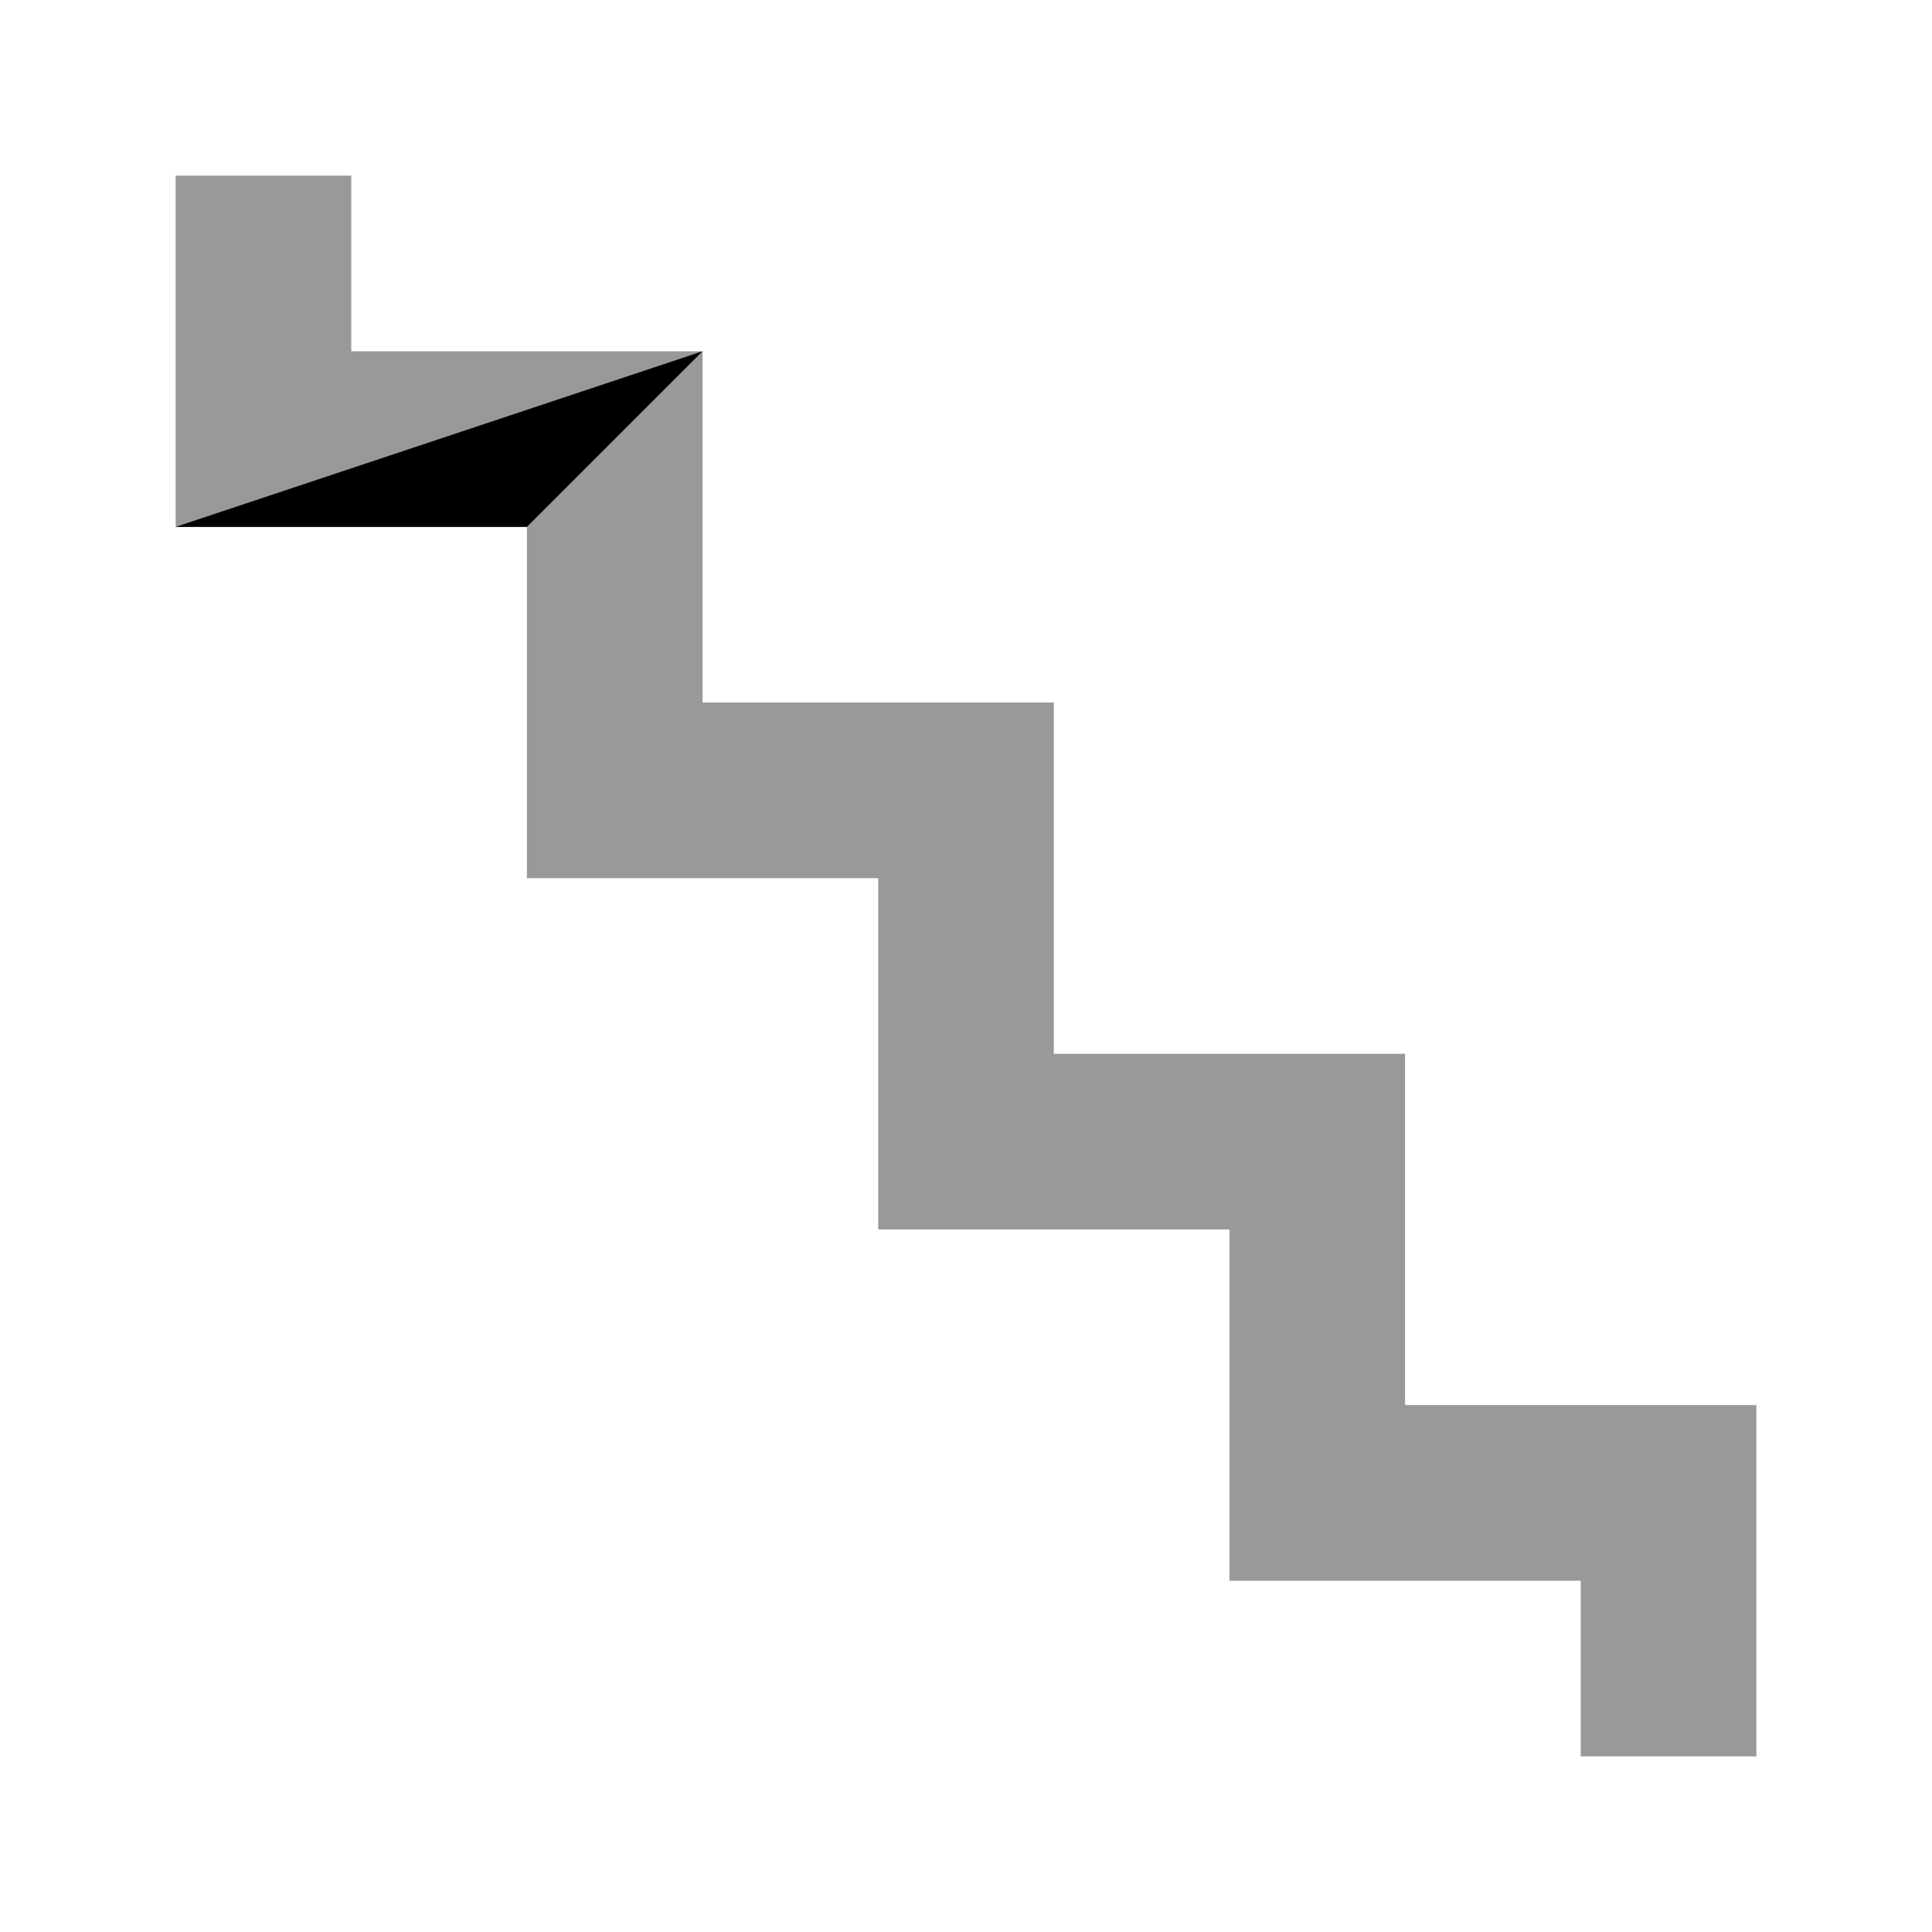
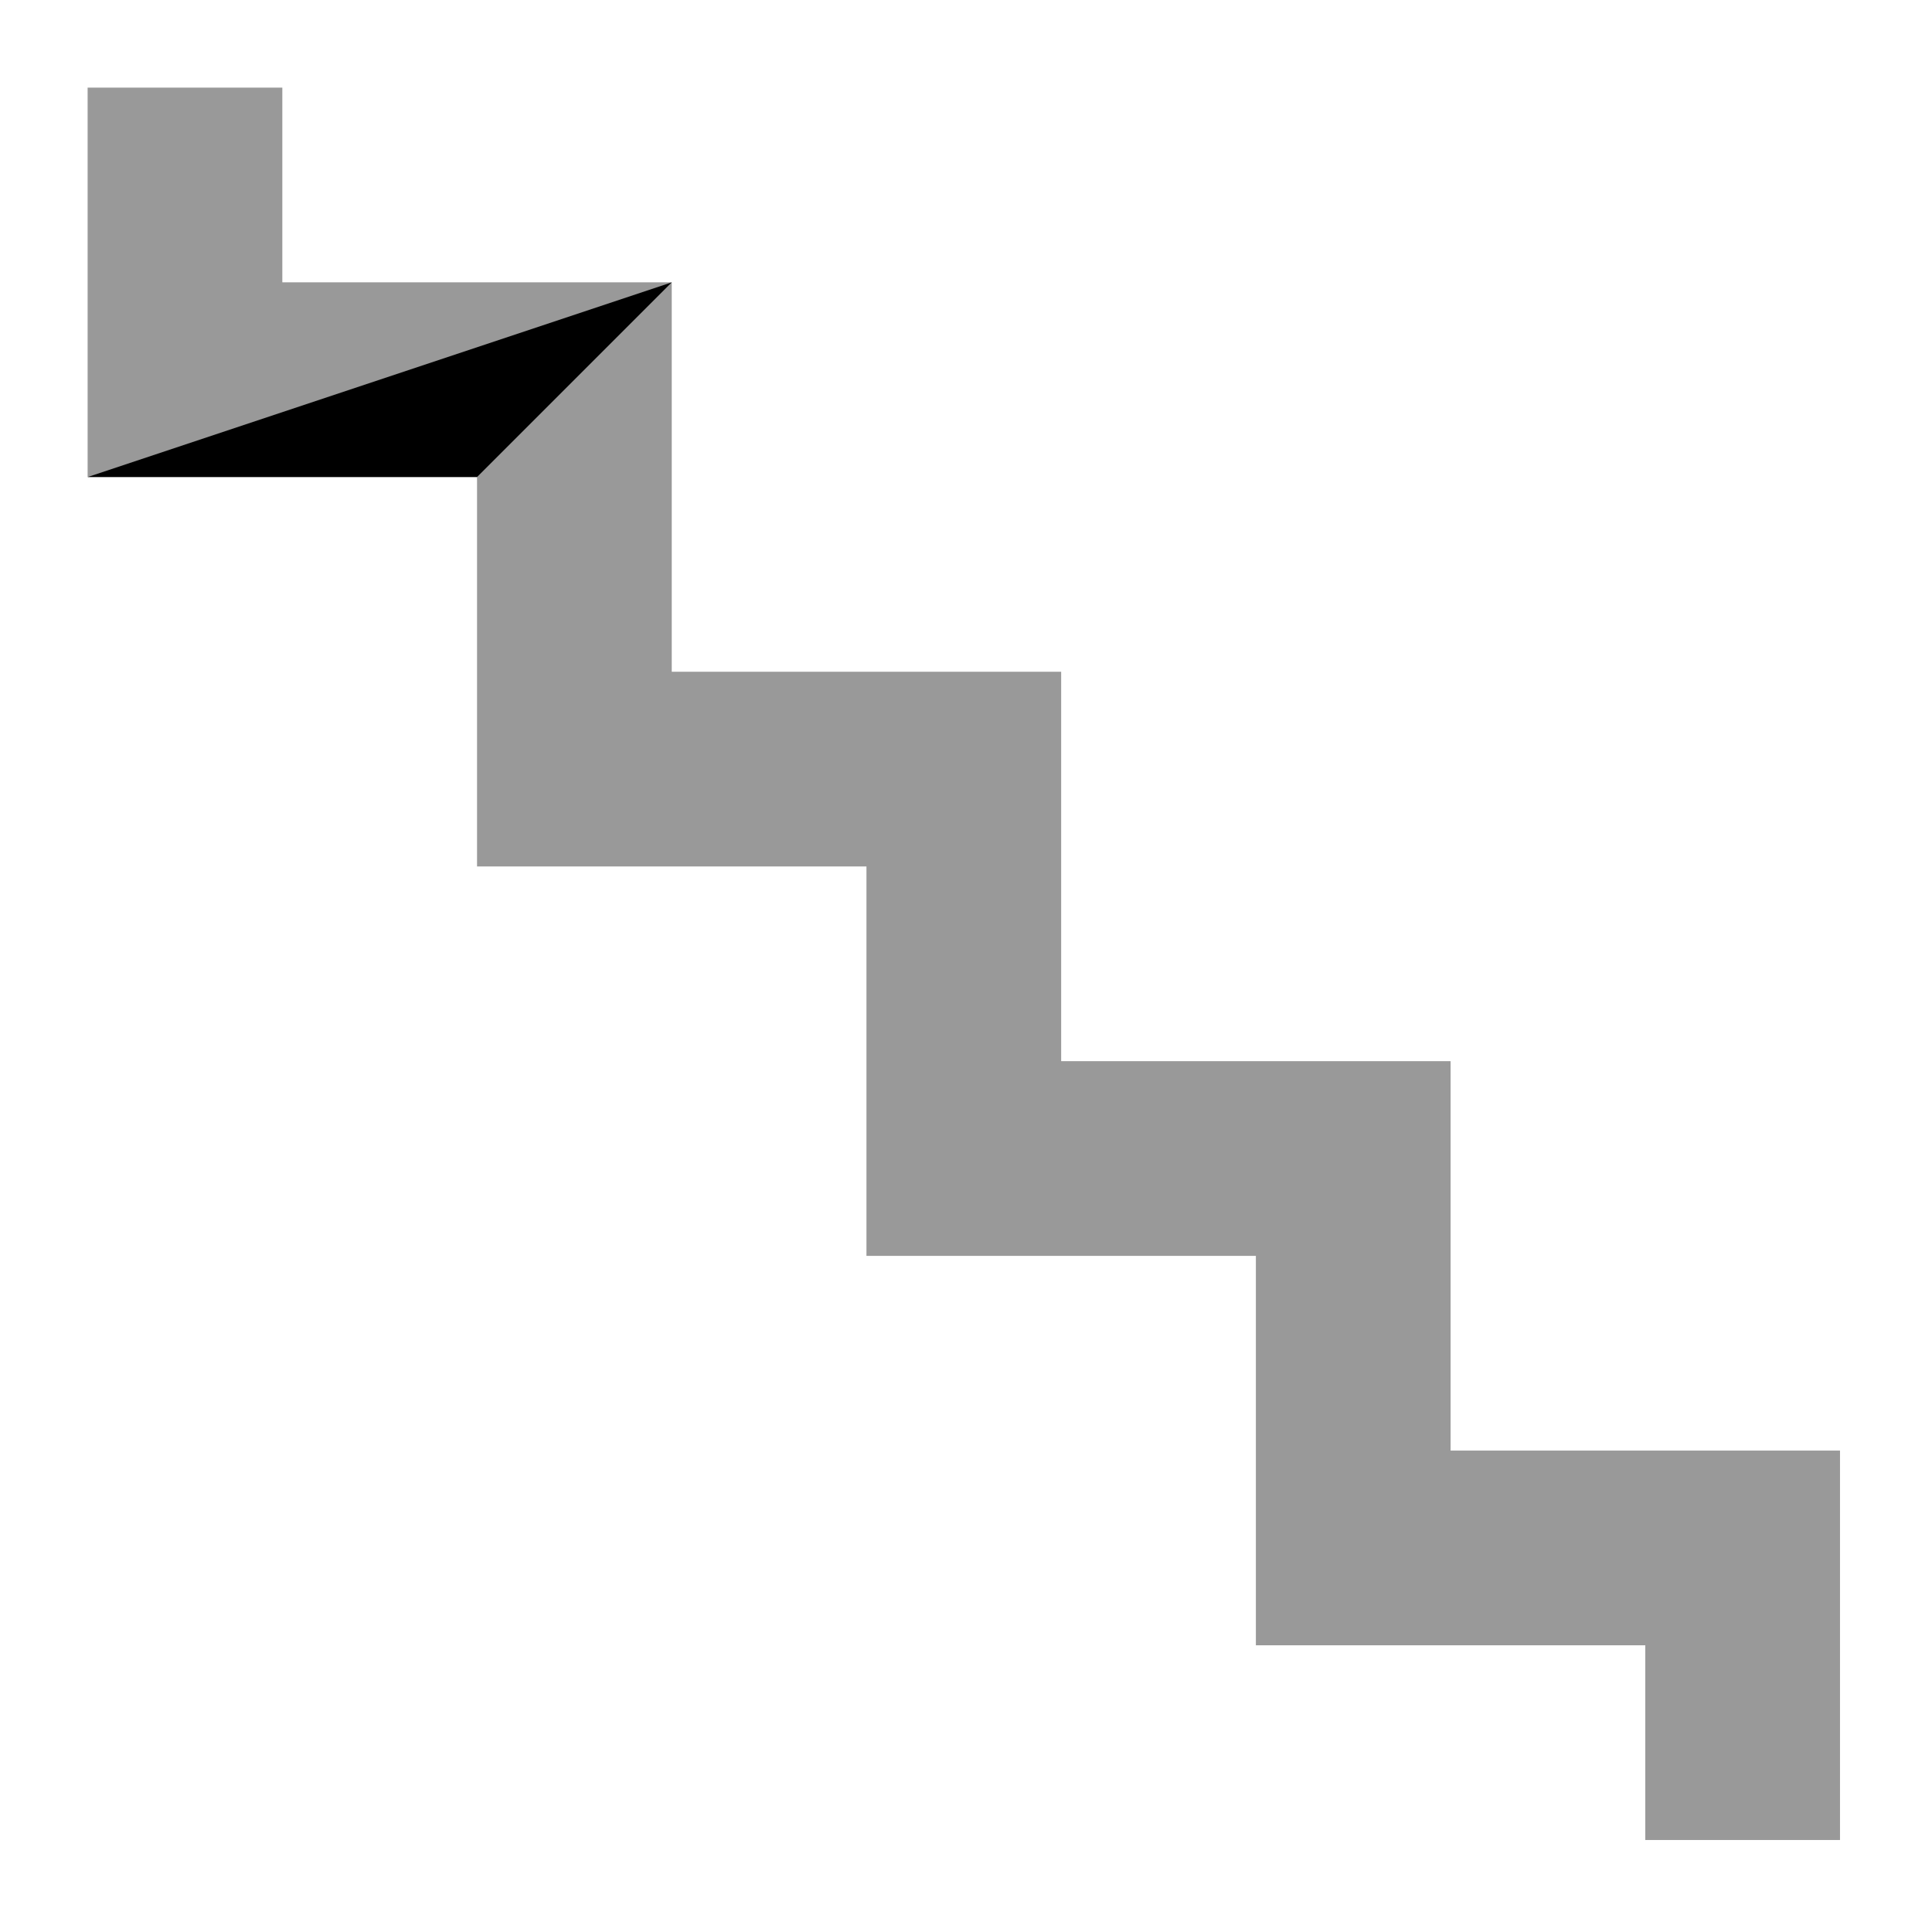
- <svg xmlns="http://www.w3.org/2000/svg" width="400" height="400">
-   <polygon points="36.364,36.364 72.727,36.364 72.727,72.727 145.455,72.727 145.455,145.455 218.182,145.455 218.182,218.182 290.909,218.182 290.909,290.909 363.636,290.909 363.636,363.636 327.273,363.636 327.273,327.273 254.545,327.273 254.545,254.545 181.818,254.545 181.818,181.818 109.091,181.818 109.091,109.091 36.364,109.091" class="polygon" opacity="0.4" />
-   <line x1="36.364" y1="109.091" x2="72.727" y2="36.364" class="edge_style" opacity="0.4" />
-   <line x1="36.364" y1="109.091" x2="72.727" y2="72.727" class="edge_style" opacity="0.4" />
-   <line x1="36.364" y1="109.091" x2="145.455" y2="72.727" class="edge_style" opacity="0.4" />
-   <line x1="363.636" y1="290.909" x2="327.273" y2="363.636" class="edge_style" opacity="0.4" />
-   <line x1="363.636" y1="290.909" x2="327.273" y2="327.273" class="edge_style" opacity="0.4" />
-   <line x1="290.909" y1="290.909" x2="327.273" y2="327.273" class="edge_style" opacity="0.4" />
-   <line x1="290.909" y1="290.909" x2="254.545" y2="327.273" class="edge_style" opacity="0.4" />
-   <line x1="290.909" y1="218.182" x2="254.545" y2="327.273" class="edge_style" opacity="0.4" />
-   <line x1="290.909" y1="218.182" x2="254.545" y2="254.545" class="edge_style" opacity="0.4" />
-   <line x1="218.182" y1="218.182" x2="254.545" y2="254.545" class="edge_style" opacity="0.4" />
-   <line x1="218.182" y1="218.182" x2="181.818" y2="254.545" class="edge_style" opacity="0.4" />
-   <line x1="218.182" y1="145.455" x2="181.818" y2="254.545" class="edge_style" opacity="0.4" />
-   <line x1="218.182" y1="145.455" x2="181.818" y2="181.818" class="edge_style" opacity="0.4" />
-   <line x1="145.455" y1="145.455" x2="181.818" y2="181.818" class="edge_style" opacity="0.4" />
-   <line x1="145.455" y1="145.455" x2="109.091" y2="181.818" class="edge_style" opacity="0.4" />
-   <line x1="145.455" y1="72.727" x2="109.091" y2="181.818" class="edge_style" opacity="0.4" />
-   <line x1="145.455" y1="72.727" x2="109.091" y2="109.091" class="edge_style" opacity="0.4" />
-   <polygon points="145.455,72.727 109.091,109.091 36.364,109.091" class="polygon" opacity="1.0" />
-   <line x1="36.364" y1="109.091" x2="109.091" y2="109.091" class="line_style" />
-   <circle cx="145.455" cy="72.727" class="red_point" opacity="1.0" />
-   <circle cx="109.091" cy="109.091" class="black_point" opacity="1.0" />
-   <circle cx="36.364" cy="109.091" class="green_point" opacity="1.0" />
+ <svg xmlns="http://www.w3.org/2000/svg" width="600" height="600">
+   <polygon points="27.211,27.211 87.68,27.211 87.68,87.68 208.617,87.68 208.617,208.617 329.554,208.617 329.554,329.554 450.491,329.554 450.491,450.491 571.429,450.491 571.429,571.429 510.96,571.429 510.96,510.96 390.023,510.96 390.023,390.023 269.085,390.023 269.085,269.085 148.148,269.085 148.148,148.148 27.211,148.148" class="polygon" opacity="0.4" />
+   <line x1="27.211" y1="148.148" x2="87.68" y2="27.211" class="edge_style" opacity="0.4" />
+   <line x1="27.211" y1="148.148" x2="87.68" y2="87.68" class="edge_style" opacity="0.4" />
+   <line x1="27.211" y1="148.148" x2="208.617" y2="87.68" class="edge_style" opacity="0.4" />
+   <line x1="571.429" y1="450.491" x2="510.96" y2="571.429" class="edge_style" opacity="0.4" />
+   <line x1="571.429" y1="450.491" x2="510.96" y2="510.96" class="edge_style" opacity="0.4" />
+   <line x1="450.491" y1="450.491" x2="510.96" y2="510.96" class="edge_style" opacity="0.4" />
+   <line x1="450.491" y1="450.491" x2="390.023" y2="510.96" class="edge_style" opacity="0.4" />
+   <line x1="450.491" y1="329.554" x2="390.023" y2="510.96" class="edge_style" opacity="0.4" />
+   <line x1="450.491" y1="329.554" x2="390.023" y2="390.023" class="edge_style" opacity="0.4" />
+   <line x1="329.554" y1="329.554" x2="390.023" y2="390.023" class="edge_style" opacity="0.4" />
+   <line x1="329.554" y1="329.554" x2="269.085" y2="390.023" class="edge_style" opacity="0.4" />
+   <line x1="329.554" y1="208.617" x2="269.085" y2="390.023" class="edge_style" opacity="0.4" />
+   <line x1="329.554" y1="208.617" x2="269.085" y2="269.085" class="edge_style" opacity="0.4" />
+   <line x1="208.617" y1="208.617" x2="269.085" y2="269.085" class="edge_style" opacity="0.4" />
+   <line x1="208.617" y1="208.617" x2="148.148" y2="269.085" class="edge_style" opacity="0.4" />
+   <line x1="208.617" y1="87.68" x2="148.148" y2="269.085" class="edge_style" opacity="0.4" />
+   <line x1="208.617" y1="87.68" x2="148.148" y2="148.148" class="edge_style" opacity="0.4" />
+   <polygon points="208.617,87.68 148.148,148.148 27.211,148.148" class="polygon" opacity="1.0" />
+   <line x1="27.211" y1="148.148" x2="148.148" y2="148.148" class="line_style" />
+   <circle cx="208.617" cy="87.68" class="red_point" opacity="1.0" />
+   <circle cx="148.148" cy="148.148" class="black_point" opacity="1.0" />
+   <circle cx="27.211" cy="148.148" class="green_point" opacity="1.0" />
</svg>
